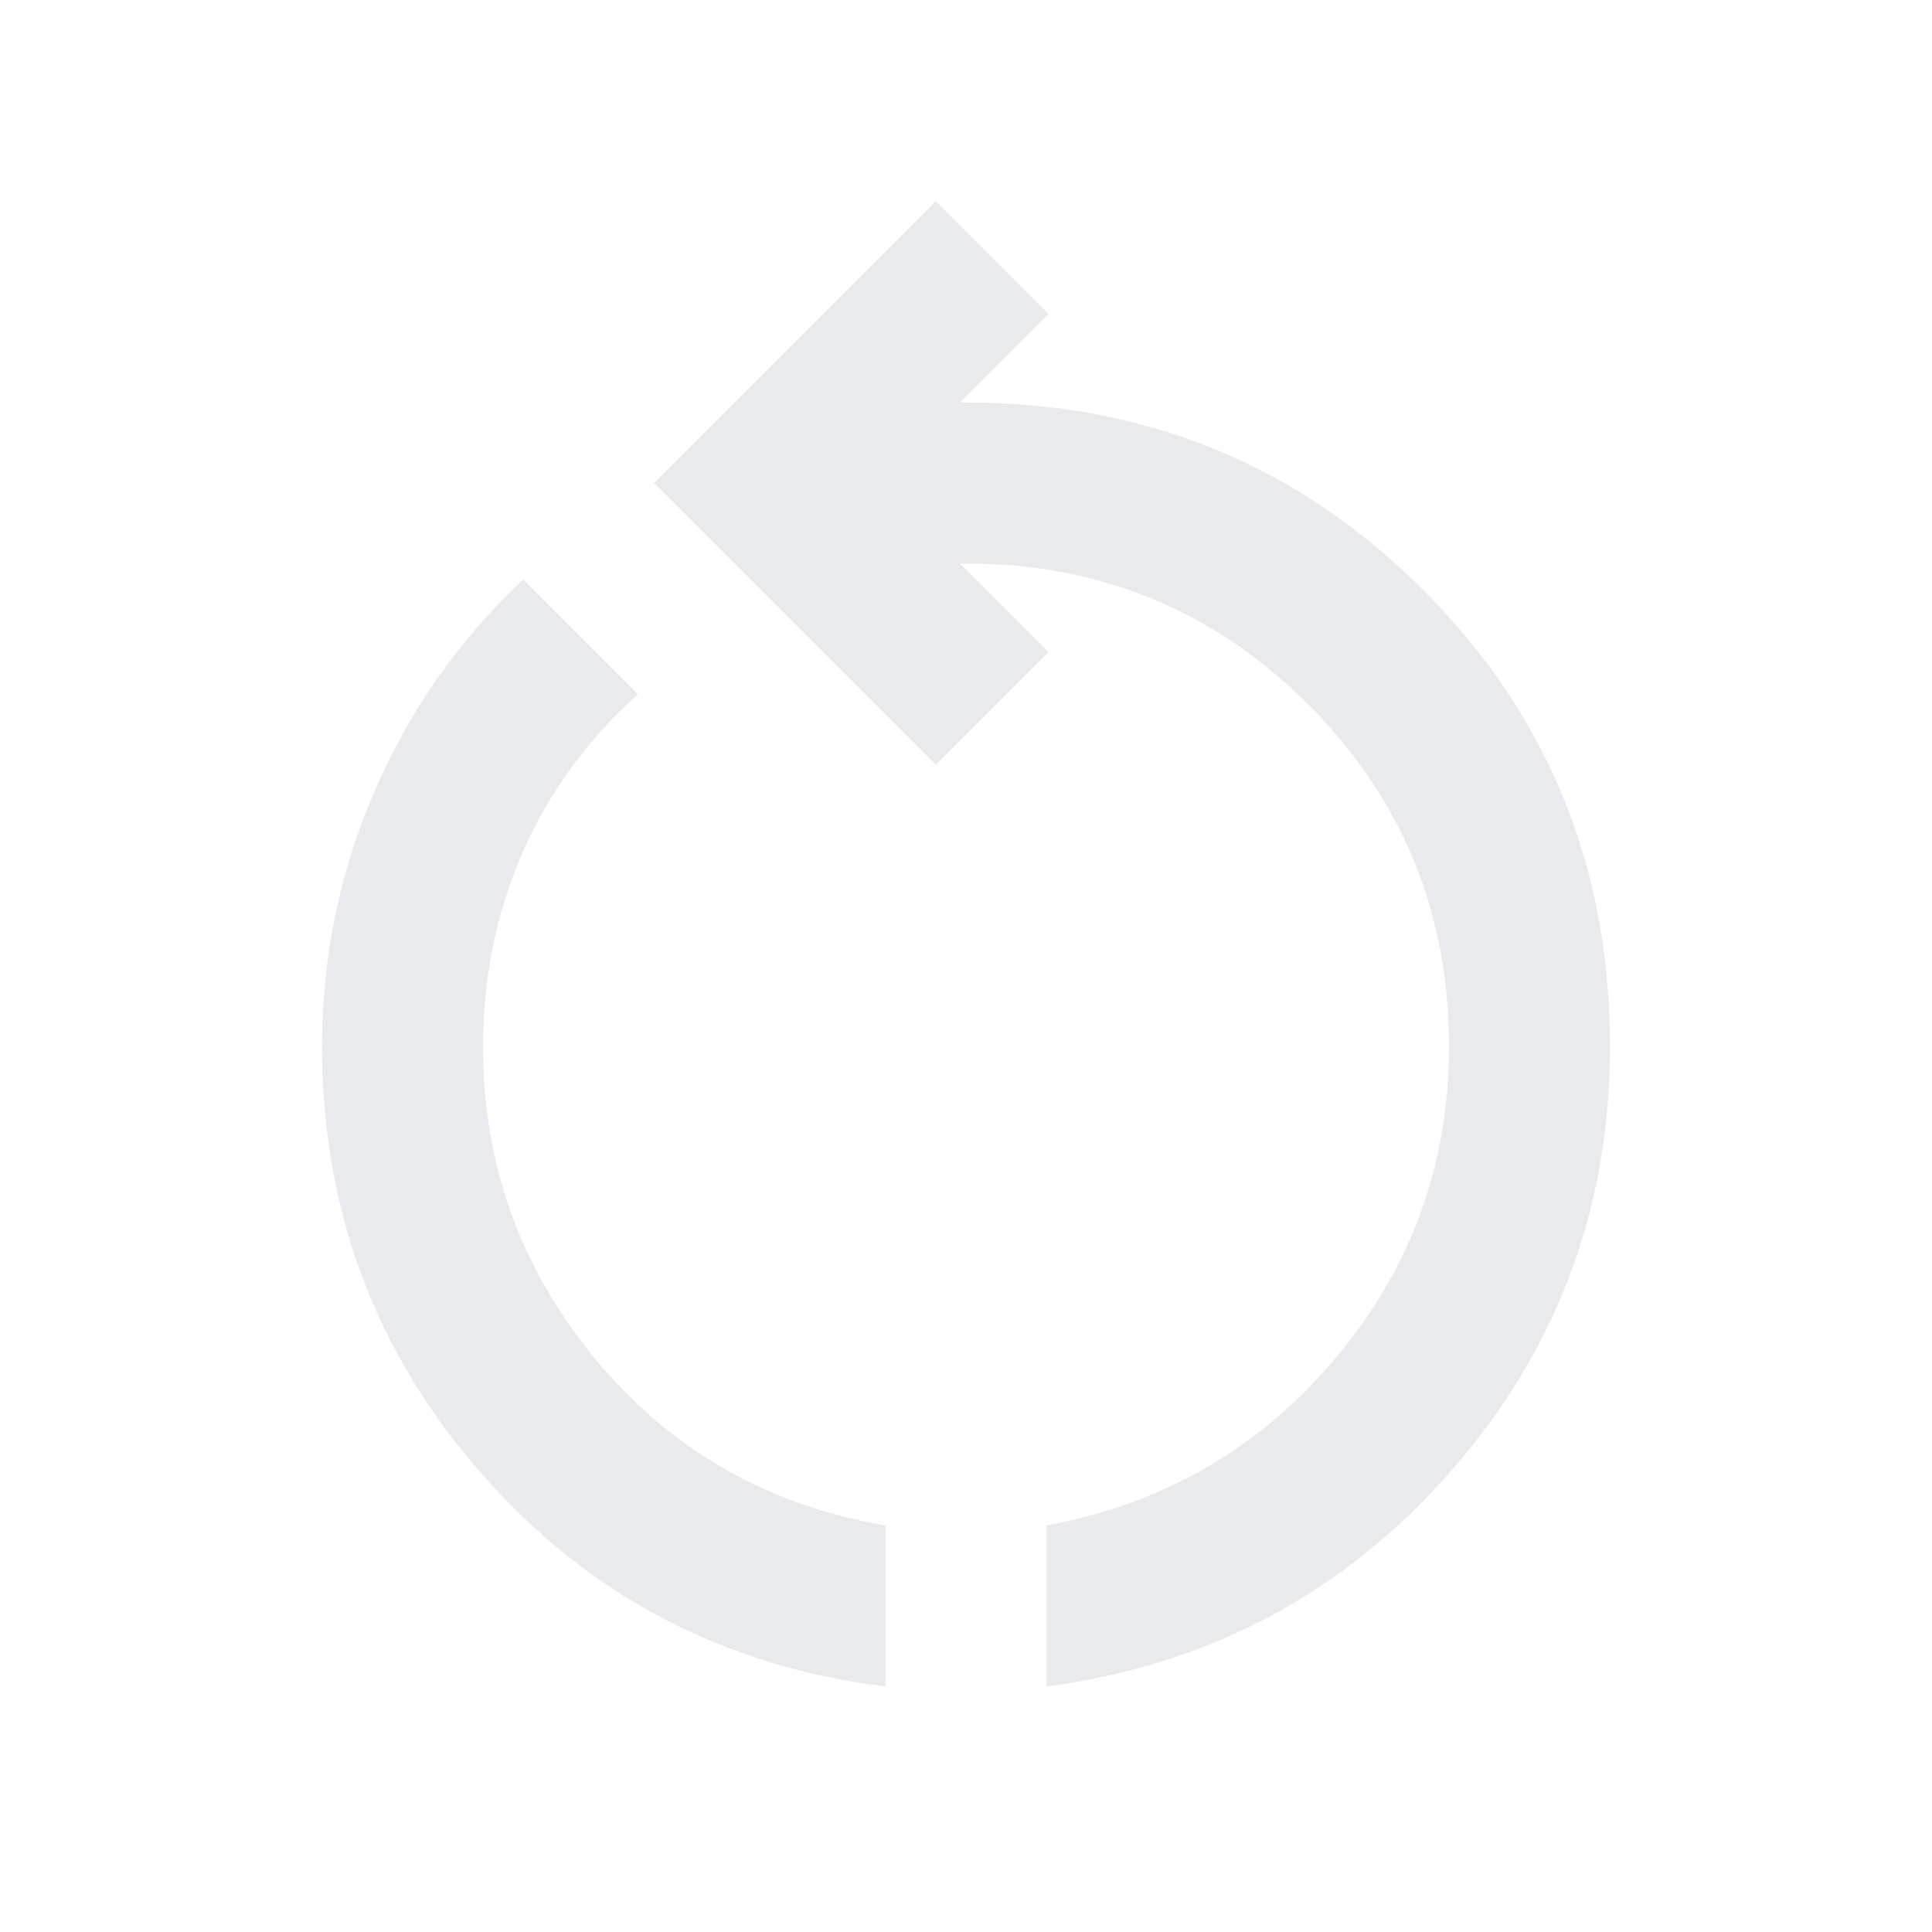
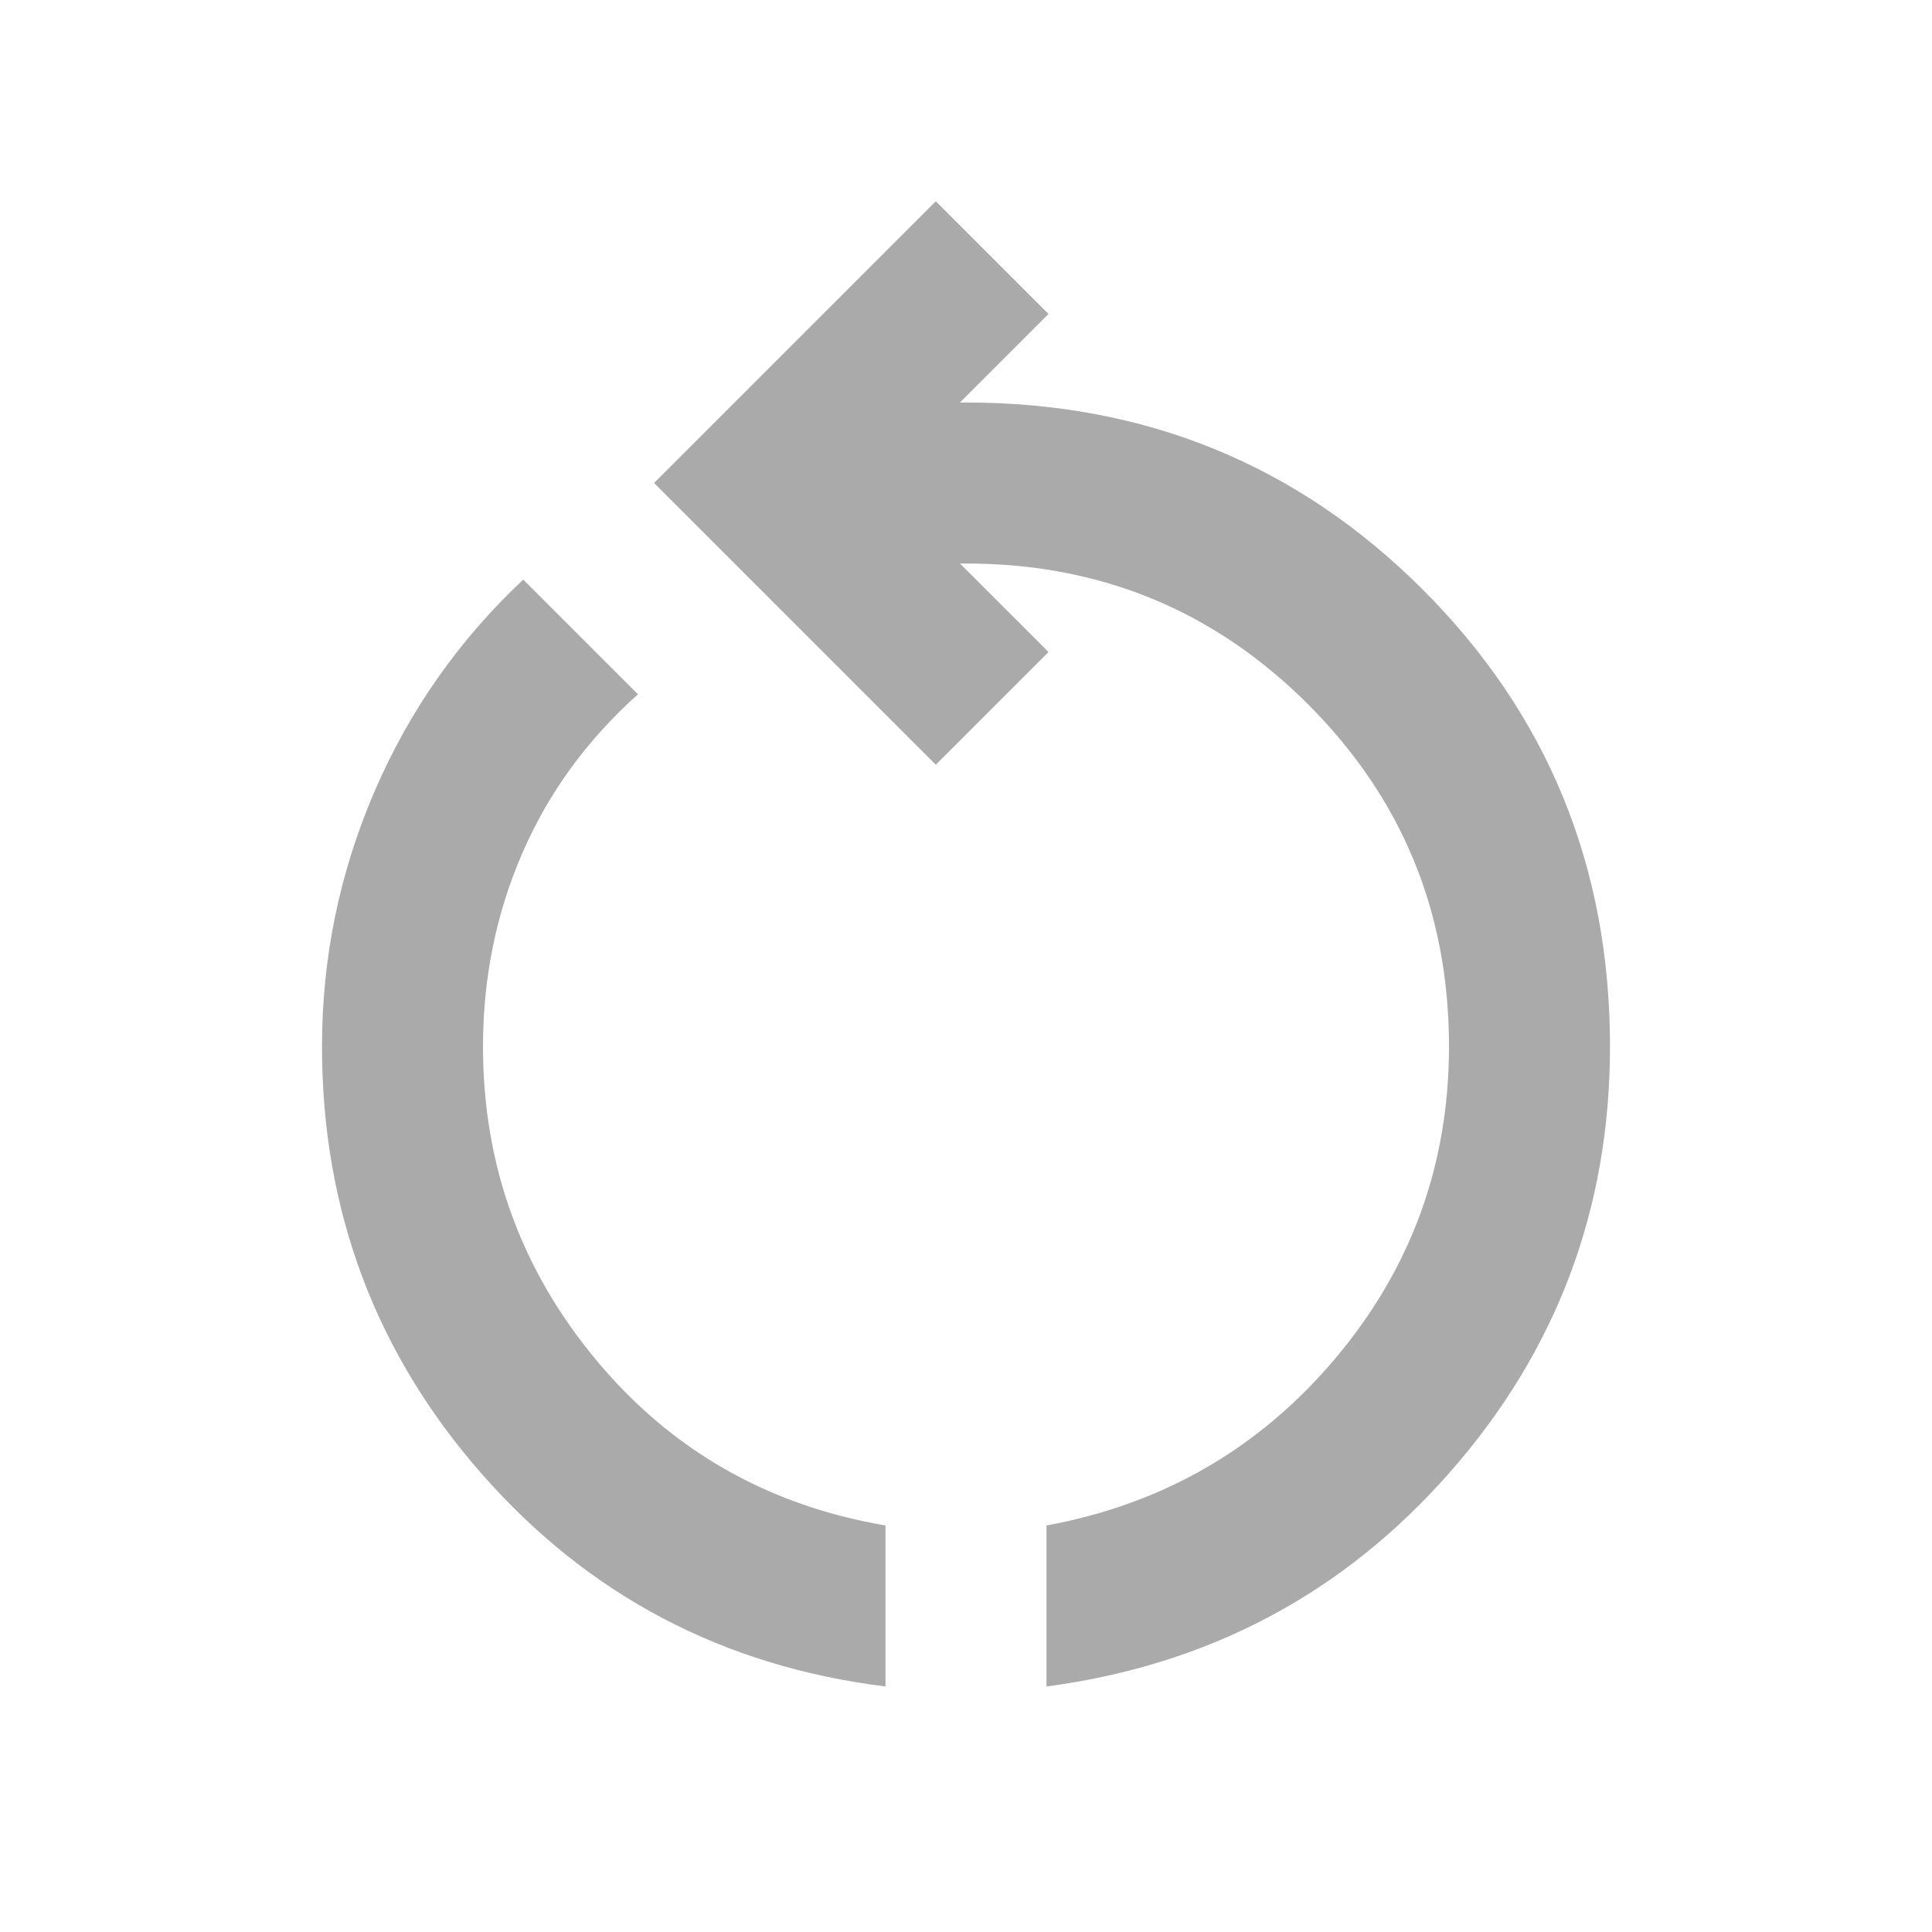
- <svg xmlns="http://www.w3.org/2000/svg" height="24px" viewBox="0 -960 960 960" width="24px" fill="#e8eaed">
+ <svg xmlns="http://www.w3.org/2000/svg" height="24px" viewBox="0 -960 960 960" width="24px" fill="#AAAAAA">
  <path d="M440-122q-121-15-200.5-105.5T160-440q0-66 26-126.5T260-672l57 57q-38 34-57.5 79T240-440q0 88 56 155.5T440-202v80Zm80 0v-80q87-16 143.5-83T720-440q0-100-70-170t-170-70h-3l44 44-56 56-140-140 140-140 56 56-44 44h3q134 0 227 93t93 227q0 121-79.5 211.5T520-122Z" />
</svg>
